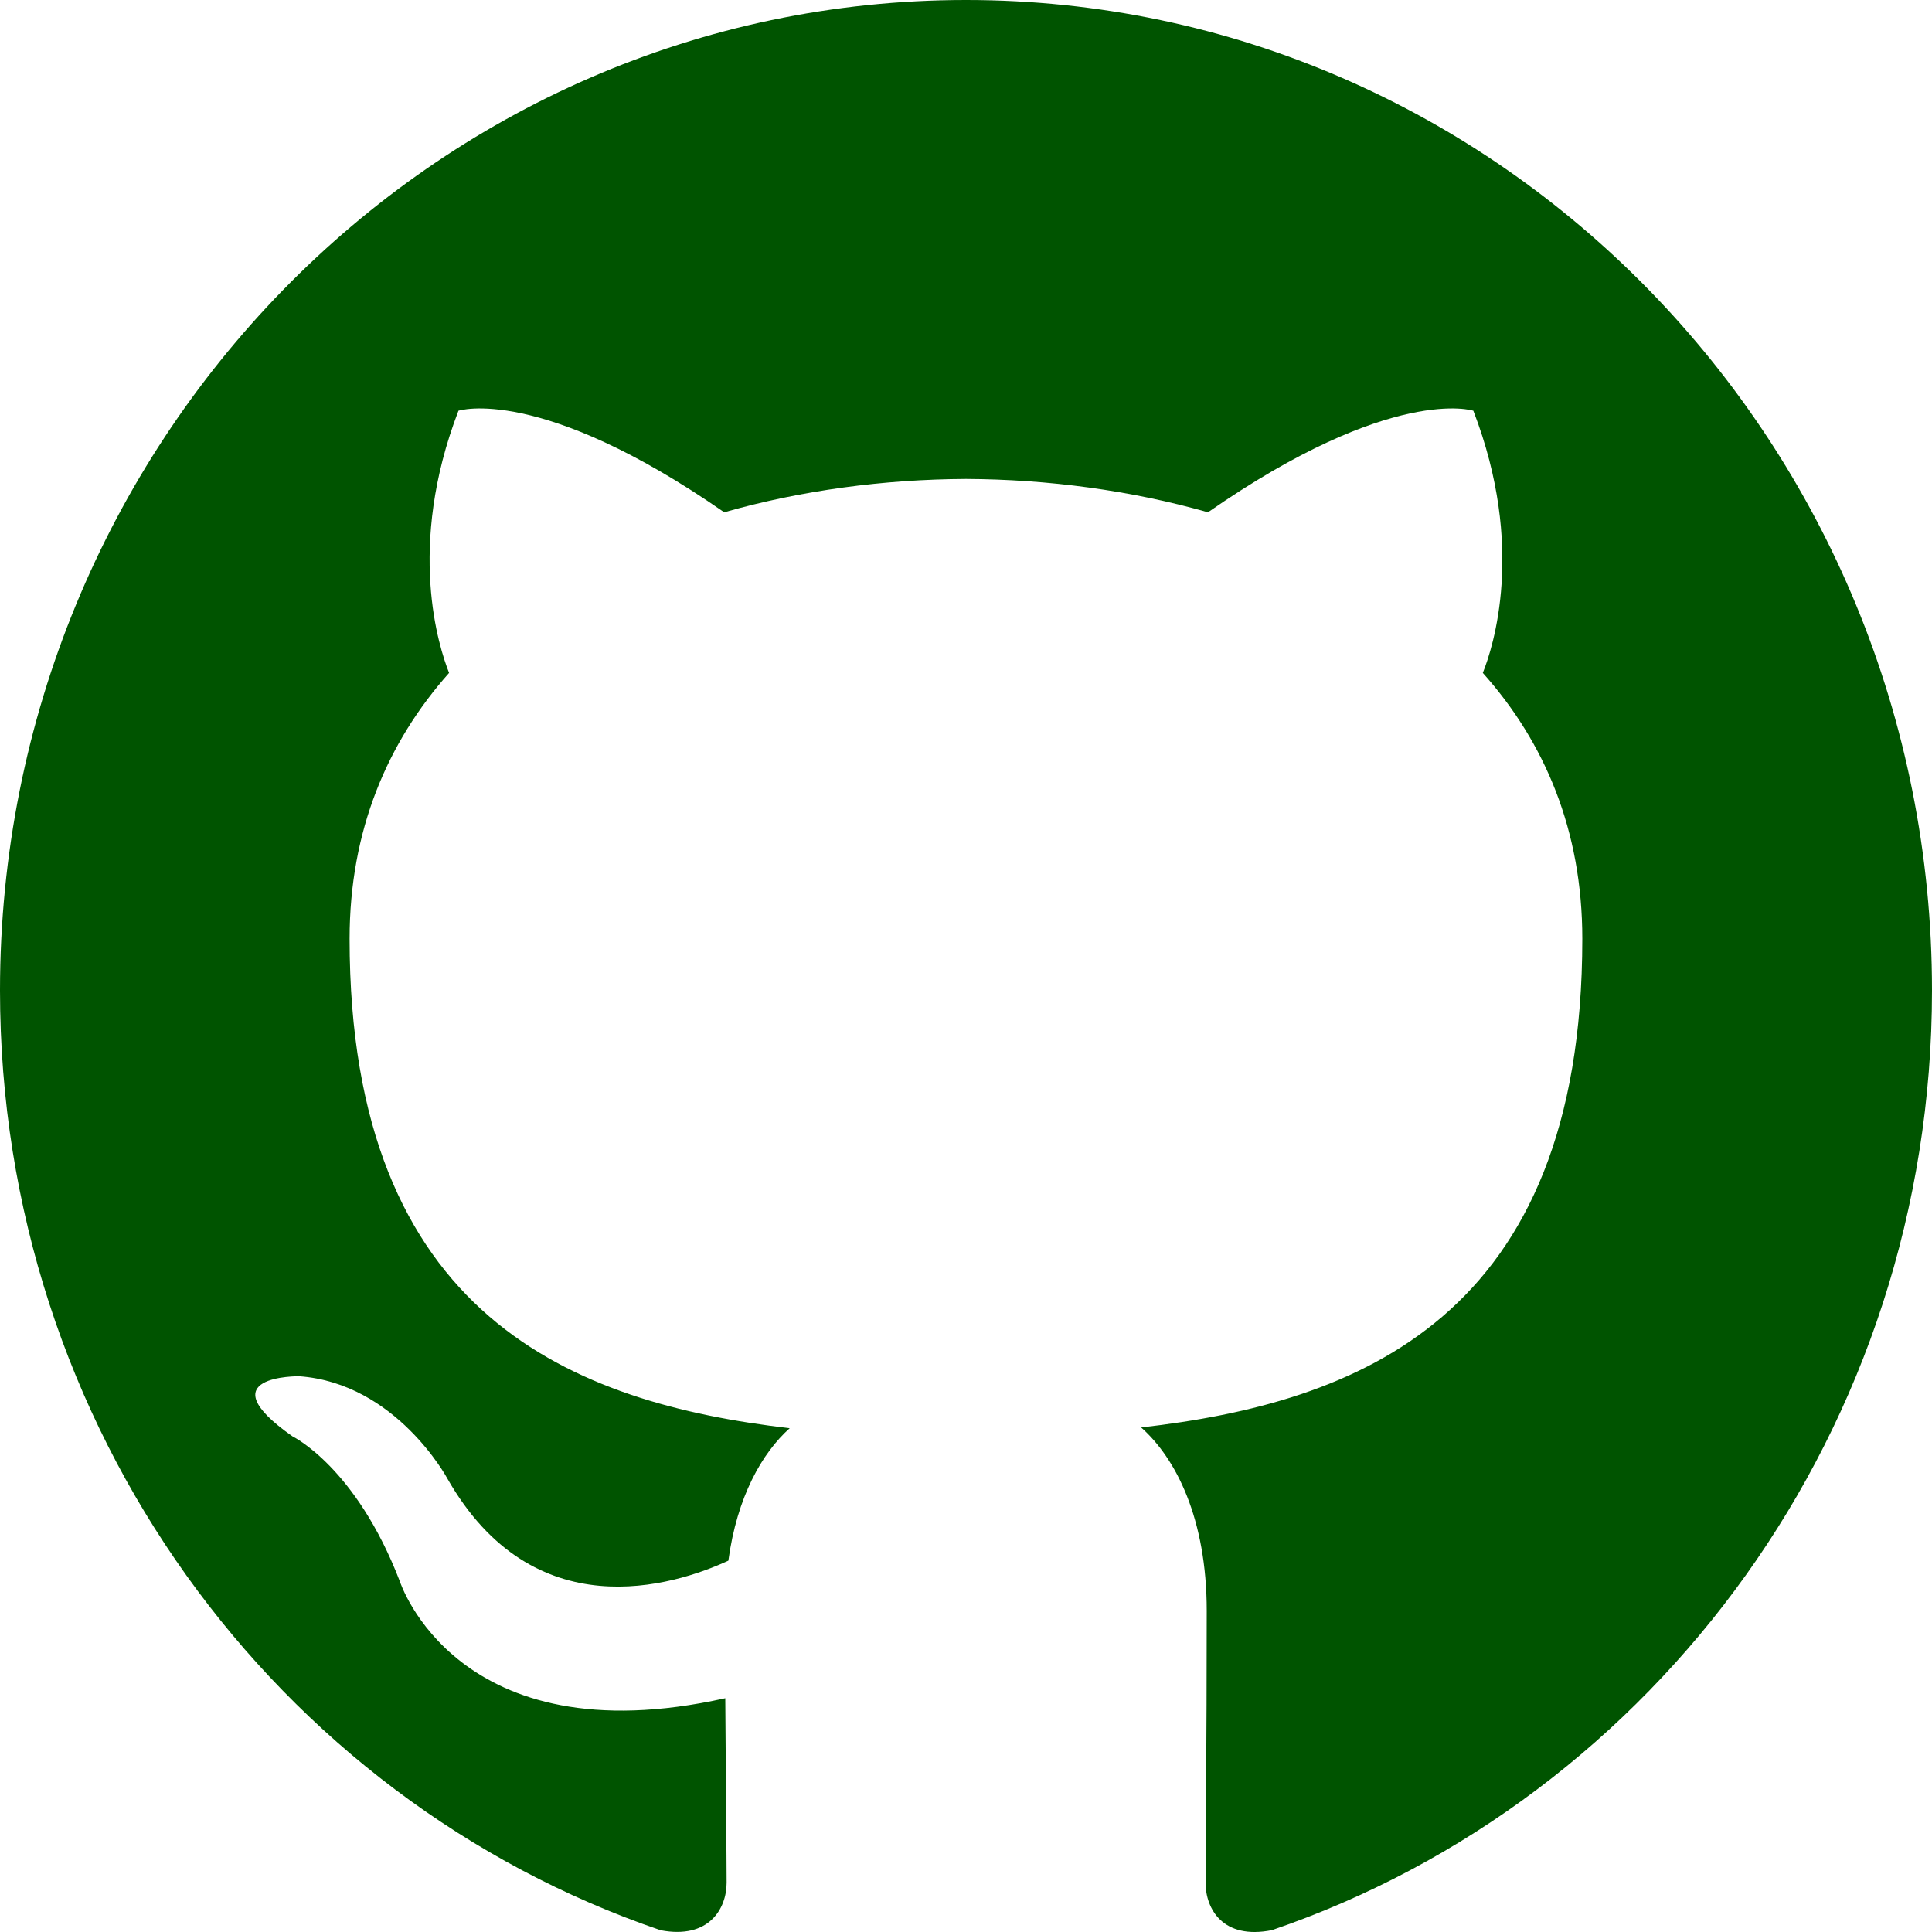
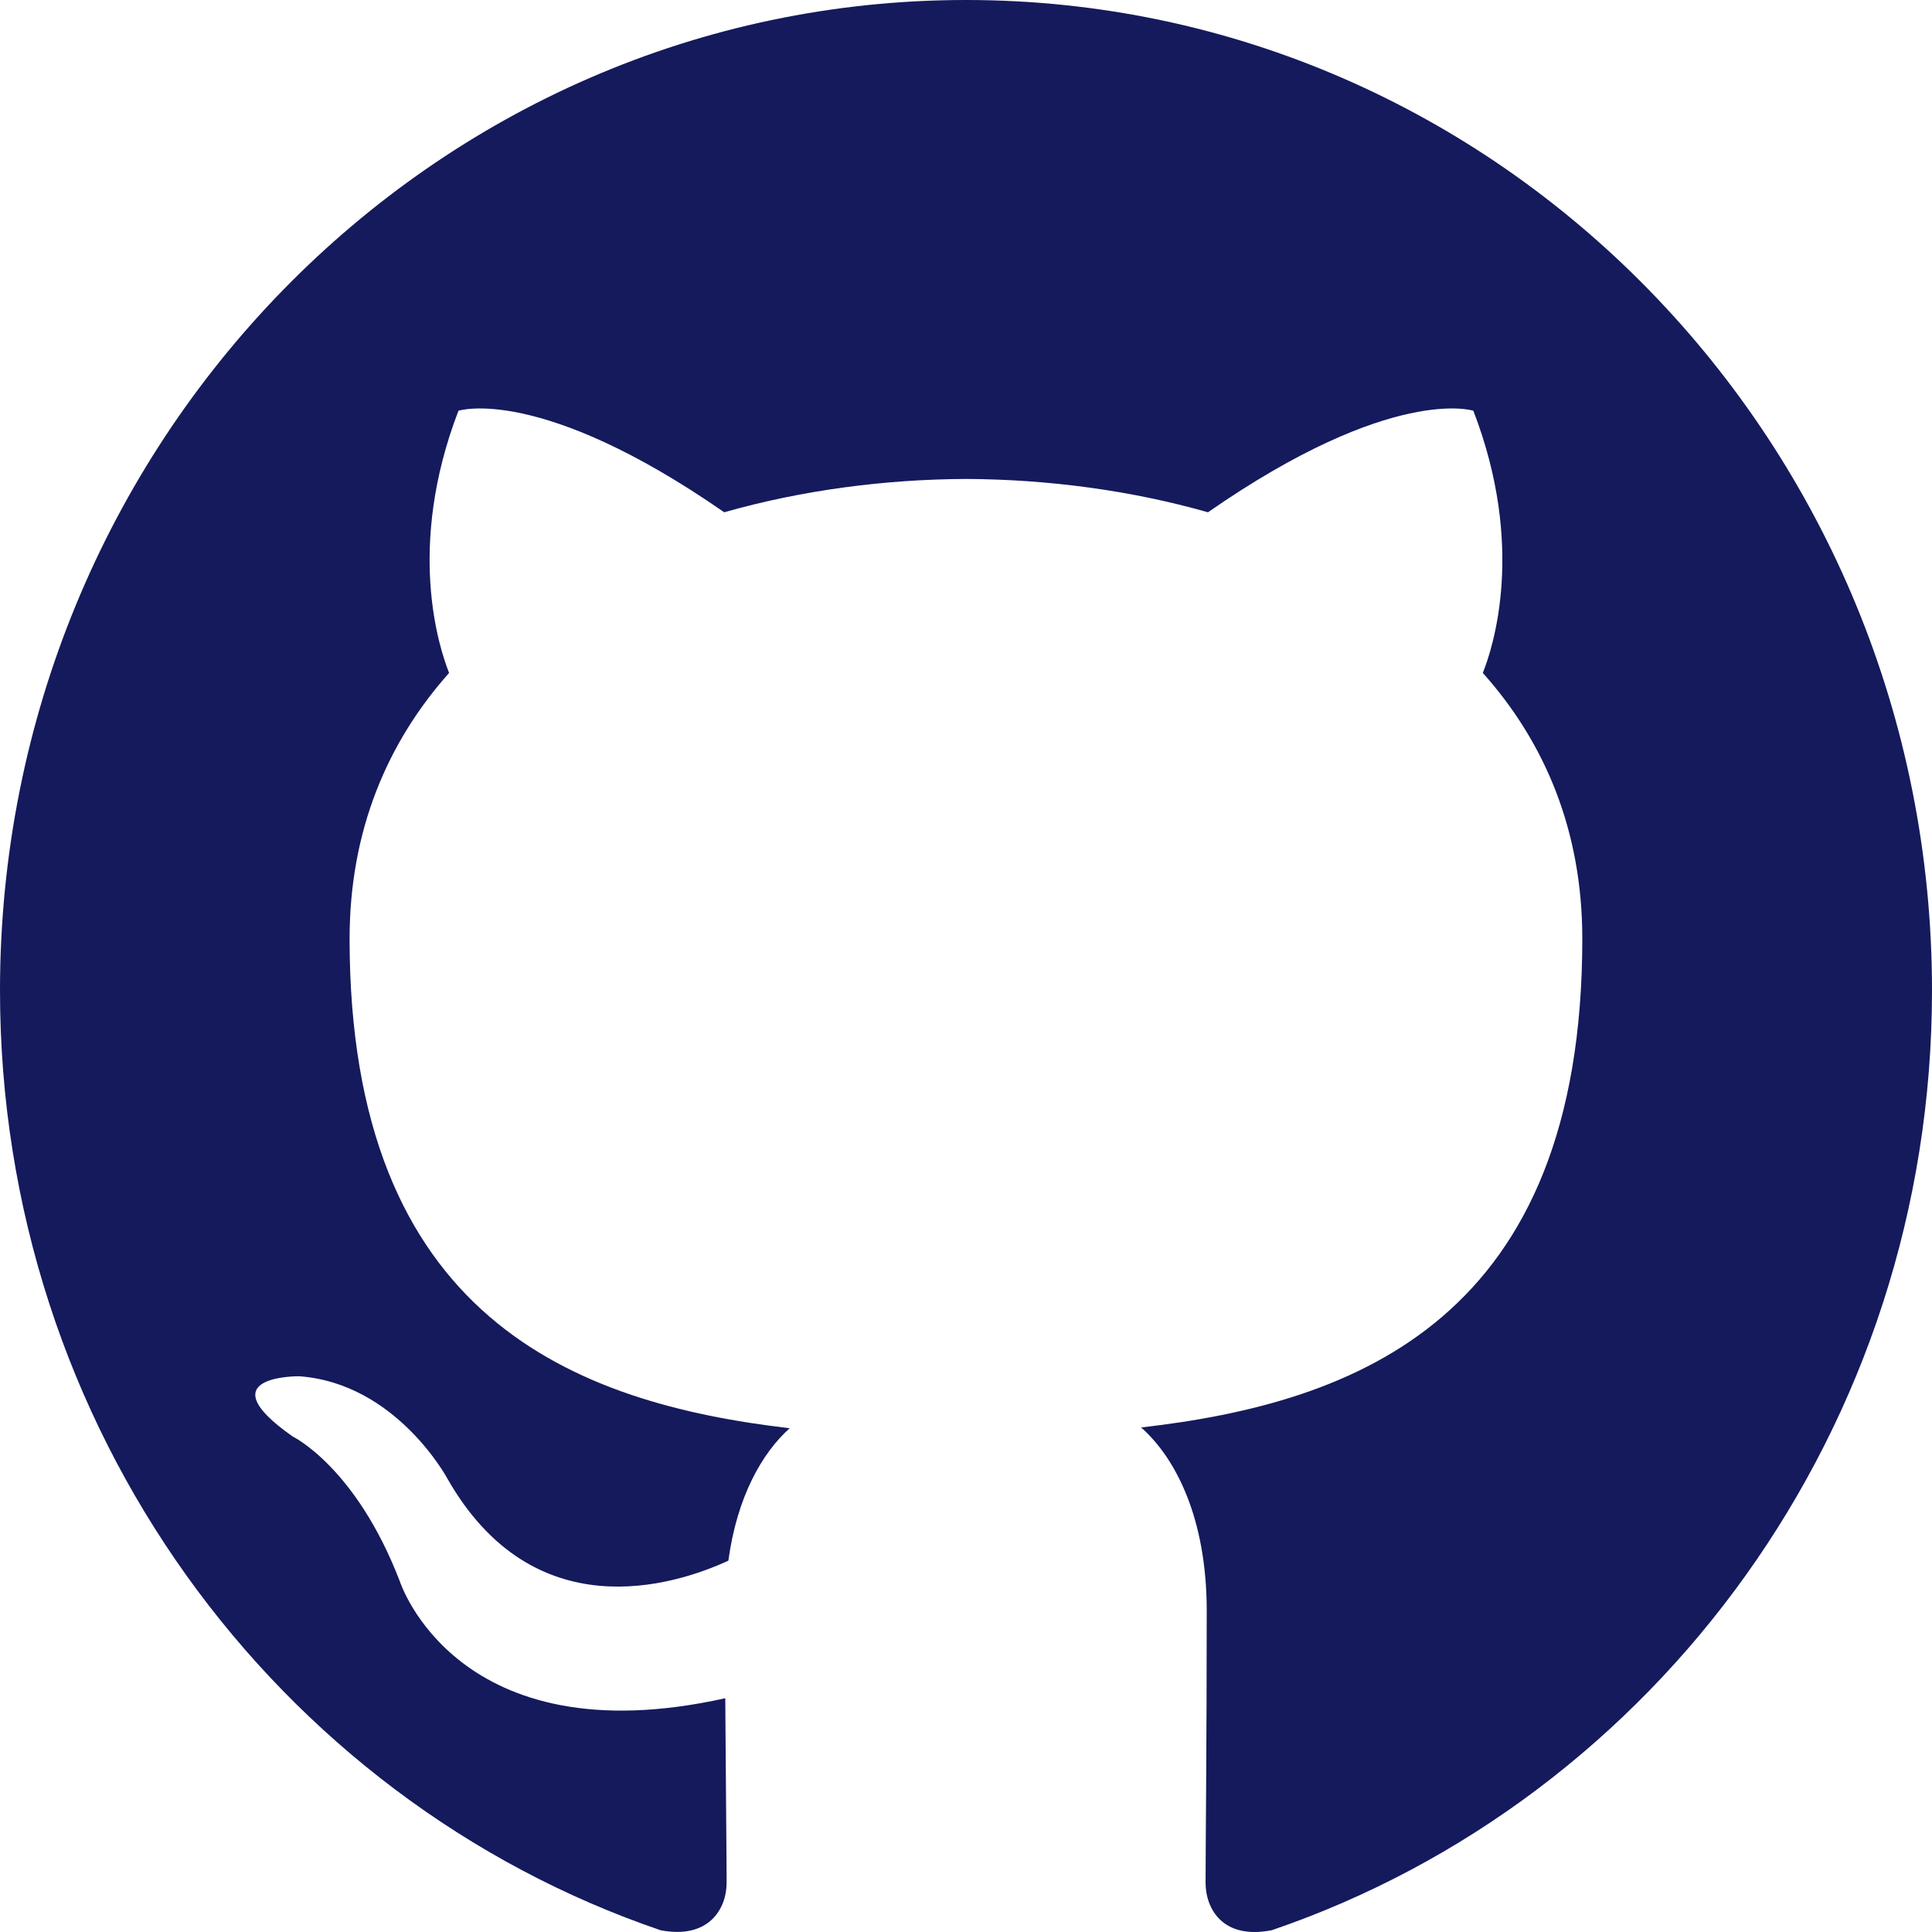
<svg xmlns="http://www.w3.org/2000/svg" width="800px" height="800px" viewBox="0 0 20 20" version="1.1" fill="#000000" stroke="#000000">
  <g id="SVGRepo_bgCarrier" stroke-width="0" />
  <g id="SVGRepo_tracerCarrier" stroke-linecap="round" stroke-linejoin="round" />
  <g id="SVGRepo_iconCarrier">
    <defs> </defs>
    <g id="Page-1" stroke="none" stroke-width="1" fill="none" fill-rule="evenodd">
-       <g id="Dribbble-Light-Preview" transform="translate(-140, -7559)" fill="#005400">
+       <g id="Dribbble-Light-Preview" transform="translate(-140, -7559)" fill="#141a5c">
        <g id="icons" transform="translate(56, 160)">
          <path d="M94,7399 C99.523,7399 104,7403.59 104,7409.253 C104,7413.782 101.138,7417.624 97.167,7418.981 C96.66,7419.082 96.48,7418.762 96.48,7418.489 C96.48,7418.151 96.492,7417.047 96.492,7415.675 C96.492,7414.719 96.172,7414.095 95.813,7413.777 C98.04,7413.523 100.38,7412.656 100.38,7408.718 C100.38,7407.598 99.992,7406.684 99.35,7405.966 C99.454,7405.707 99.797,7404.664 99.252,7403.252 C99.252,7403.252 98.414,7402.977 96.505,7404.303 C95.706,7404.076 94.85,7403.962 94,7403.958 C93.15,7403.962 92.295,7404.076 91.497,7404.303 C89.586,7402.977 88.746,7403.252 88.746,7403.252 C88.203,7404.664 88.546,7405.707 88.649,7405.966 C88.01,7406.684 87.619,7407.598 87.619,7408.718 C87.619,7412.646 89.954,7413.526 92.175,7413.785 C91.889,7414.041 91.63,7414.493 91.54,7415.156 C90.97,7415.418 89.522,7415.871 88.63,7414.304 C88.63,7414.304 88.101,7413.319 87.097,7413.247 C87.097,7413.247 86.122,7413.234 87.029,7413.87 C87.029,7413.87 87.684,7414.185 88.139,7415.37 C88.139,7415.37 88.726,7417.2 91.508,7416.58 C91.513,7417.437 91.522,7418.245 91.522,7418.489 C91.522,7418.76 91.338,7419.077 90.839,7418.982 C86.865,7417.627 84,7413.783 84,7409.253 C84,7403.59 88.478,7399 94,7399" id="github-[#005400142]"> </path>
        </g>
      </g>
    </g>
  </g>
</svg>
